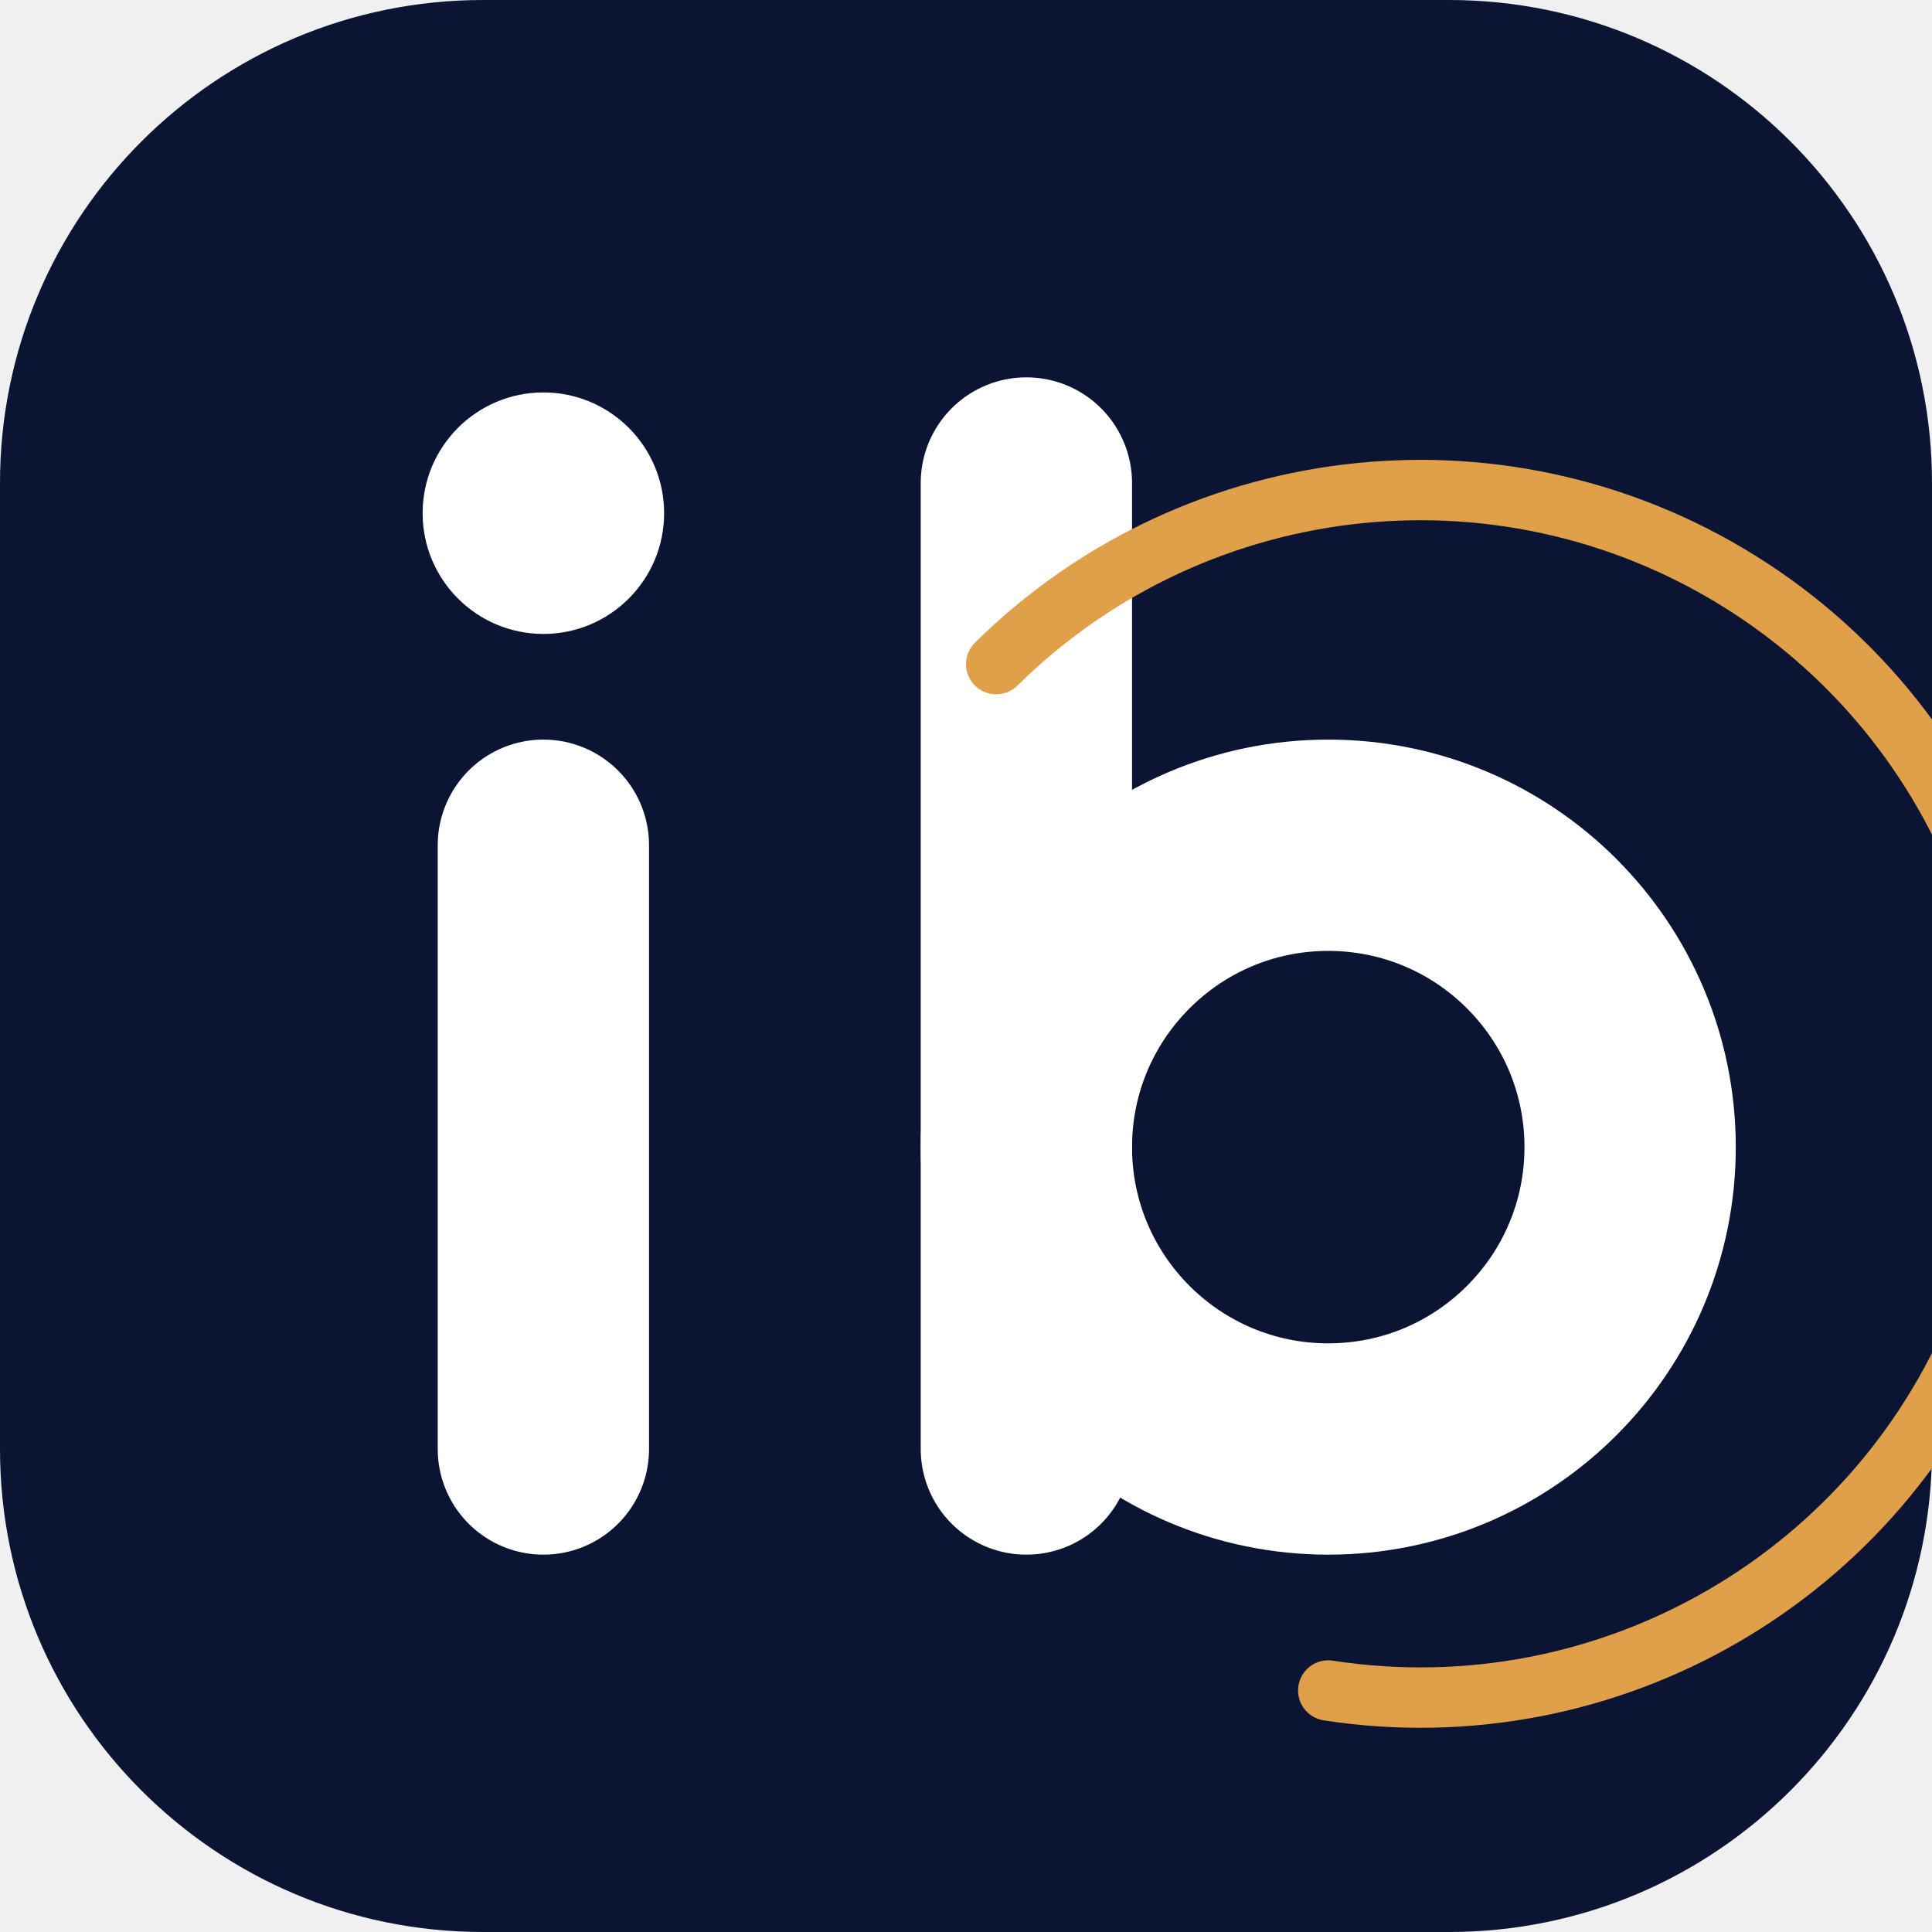
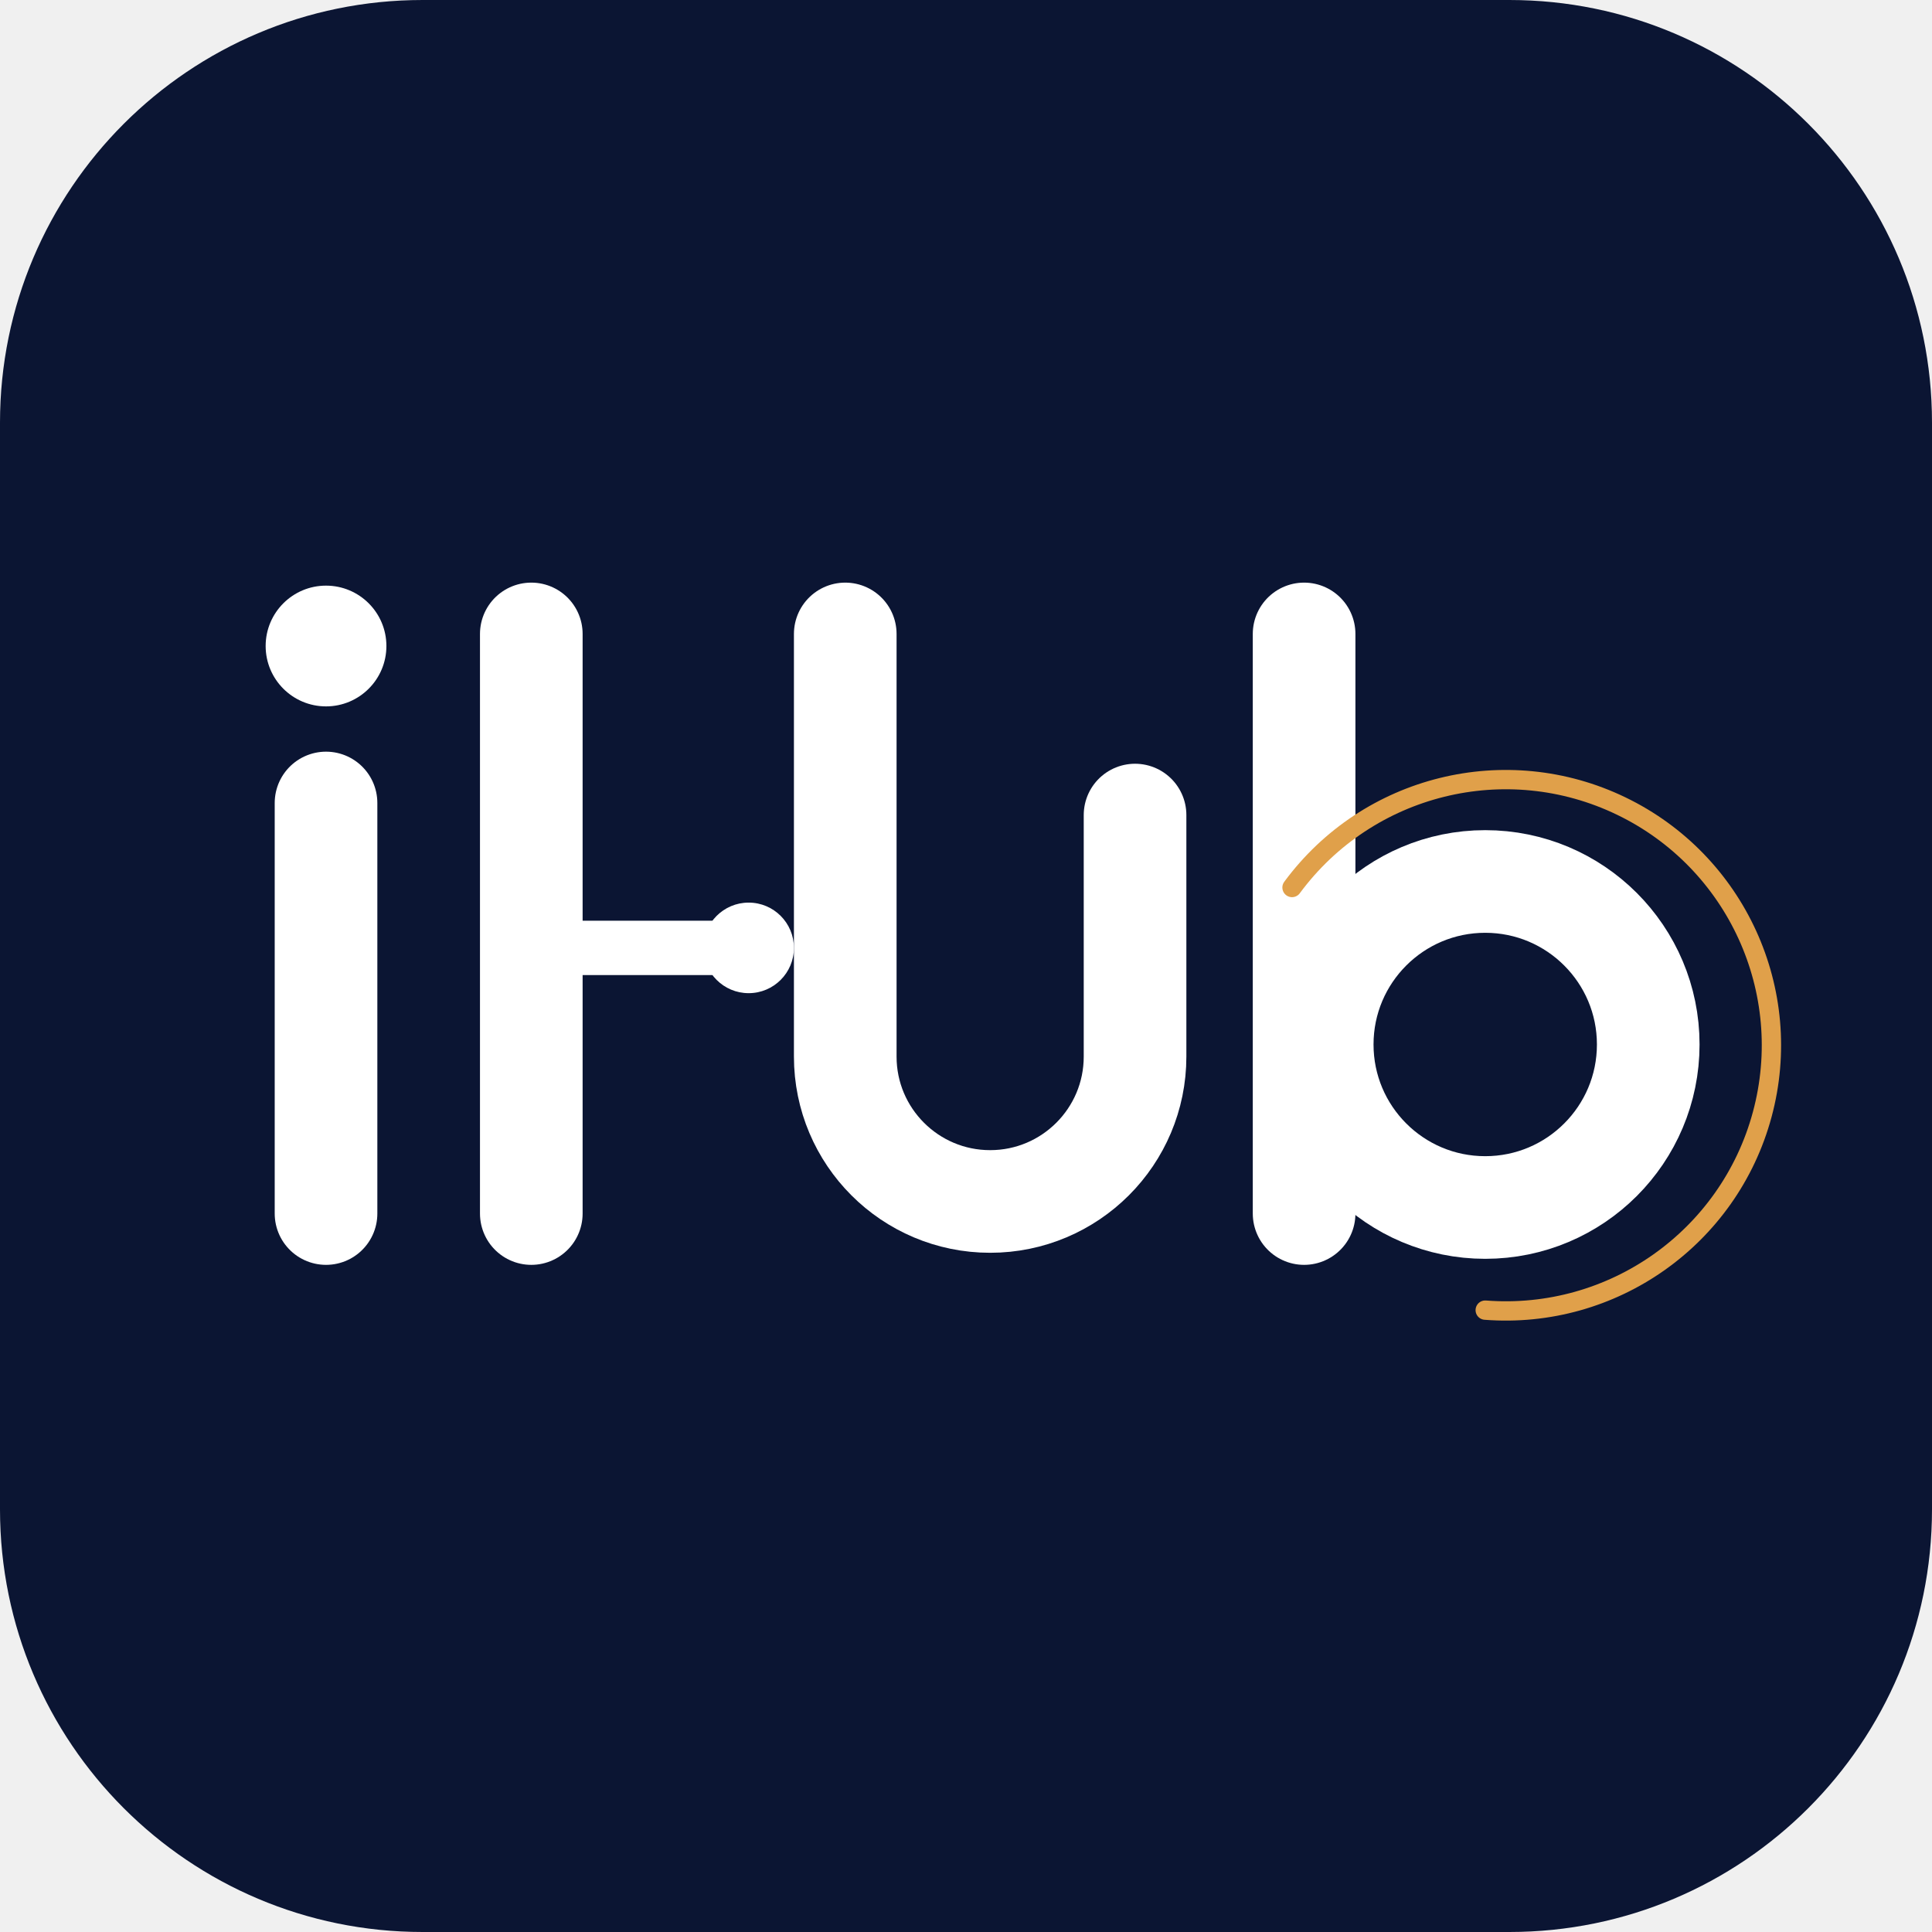
<svg xmlns="http://www.w3.org/2000/svg" viewBox="0 0 64 64">
-   <rect width="64" height="64" rx="16" fill="#0B1533" />
-   <g stroke="#fff" stroke-width="7" stroke-linecap="round" fill="none">
-     <path d="M18 28v20" />
-     <path d="M34 16v32" />
-     <circle cx="44" cy="38" r="10" />
+   <rect width="64" height="64" rx="14" fill="#0B1533" />
+   <g transform="translate(32 32) scale(0.2) translate(-128 -77)" fill="none">
+     <g stroke="#ffffff" stroke-width="17" stroke-linecap="round" stroke-linejoin="round">
+       <path d="M22 50 V118" />
+       <path d="M56 22 V118" />
+       <path d="M108 22 V92 a24 24 0 0 0 48 0 V52" />
+       <path d="M184 22 V118" />
+       <circle cx="214" cy="90" r="27" />
+     </g>
+     <circle cx="22" cy="24" r="10" fill="#ffffff" />
+     <path d="M56 74 H86" stroke="#ffffff" stroke-width="9" stroke-linecap="round" />
+     <circle cx="92" cy="74" r="7.5" fill="#ffffff" />
+     <path d="M182 64 A44 44 0 1 1 214 134" stroke="#E0A04A" stroke-width="3.2" stroke-linecap="round" />
  </g>
-   <circle cx="18" cy="17" r="4" fill="#fff" />
-   <path d="M33 22a20 20 0 1 1 11 34" stroke="#E0A04A" stroke-width="2" fill="none" stroke-linecap="round" />
</svg>
